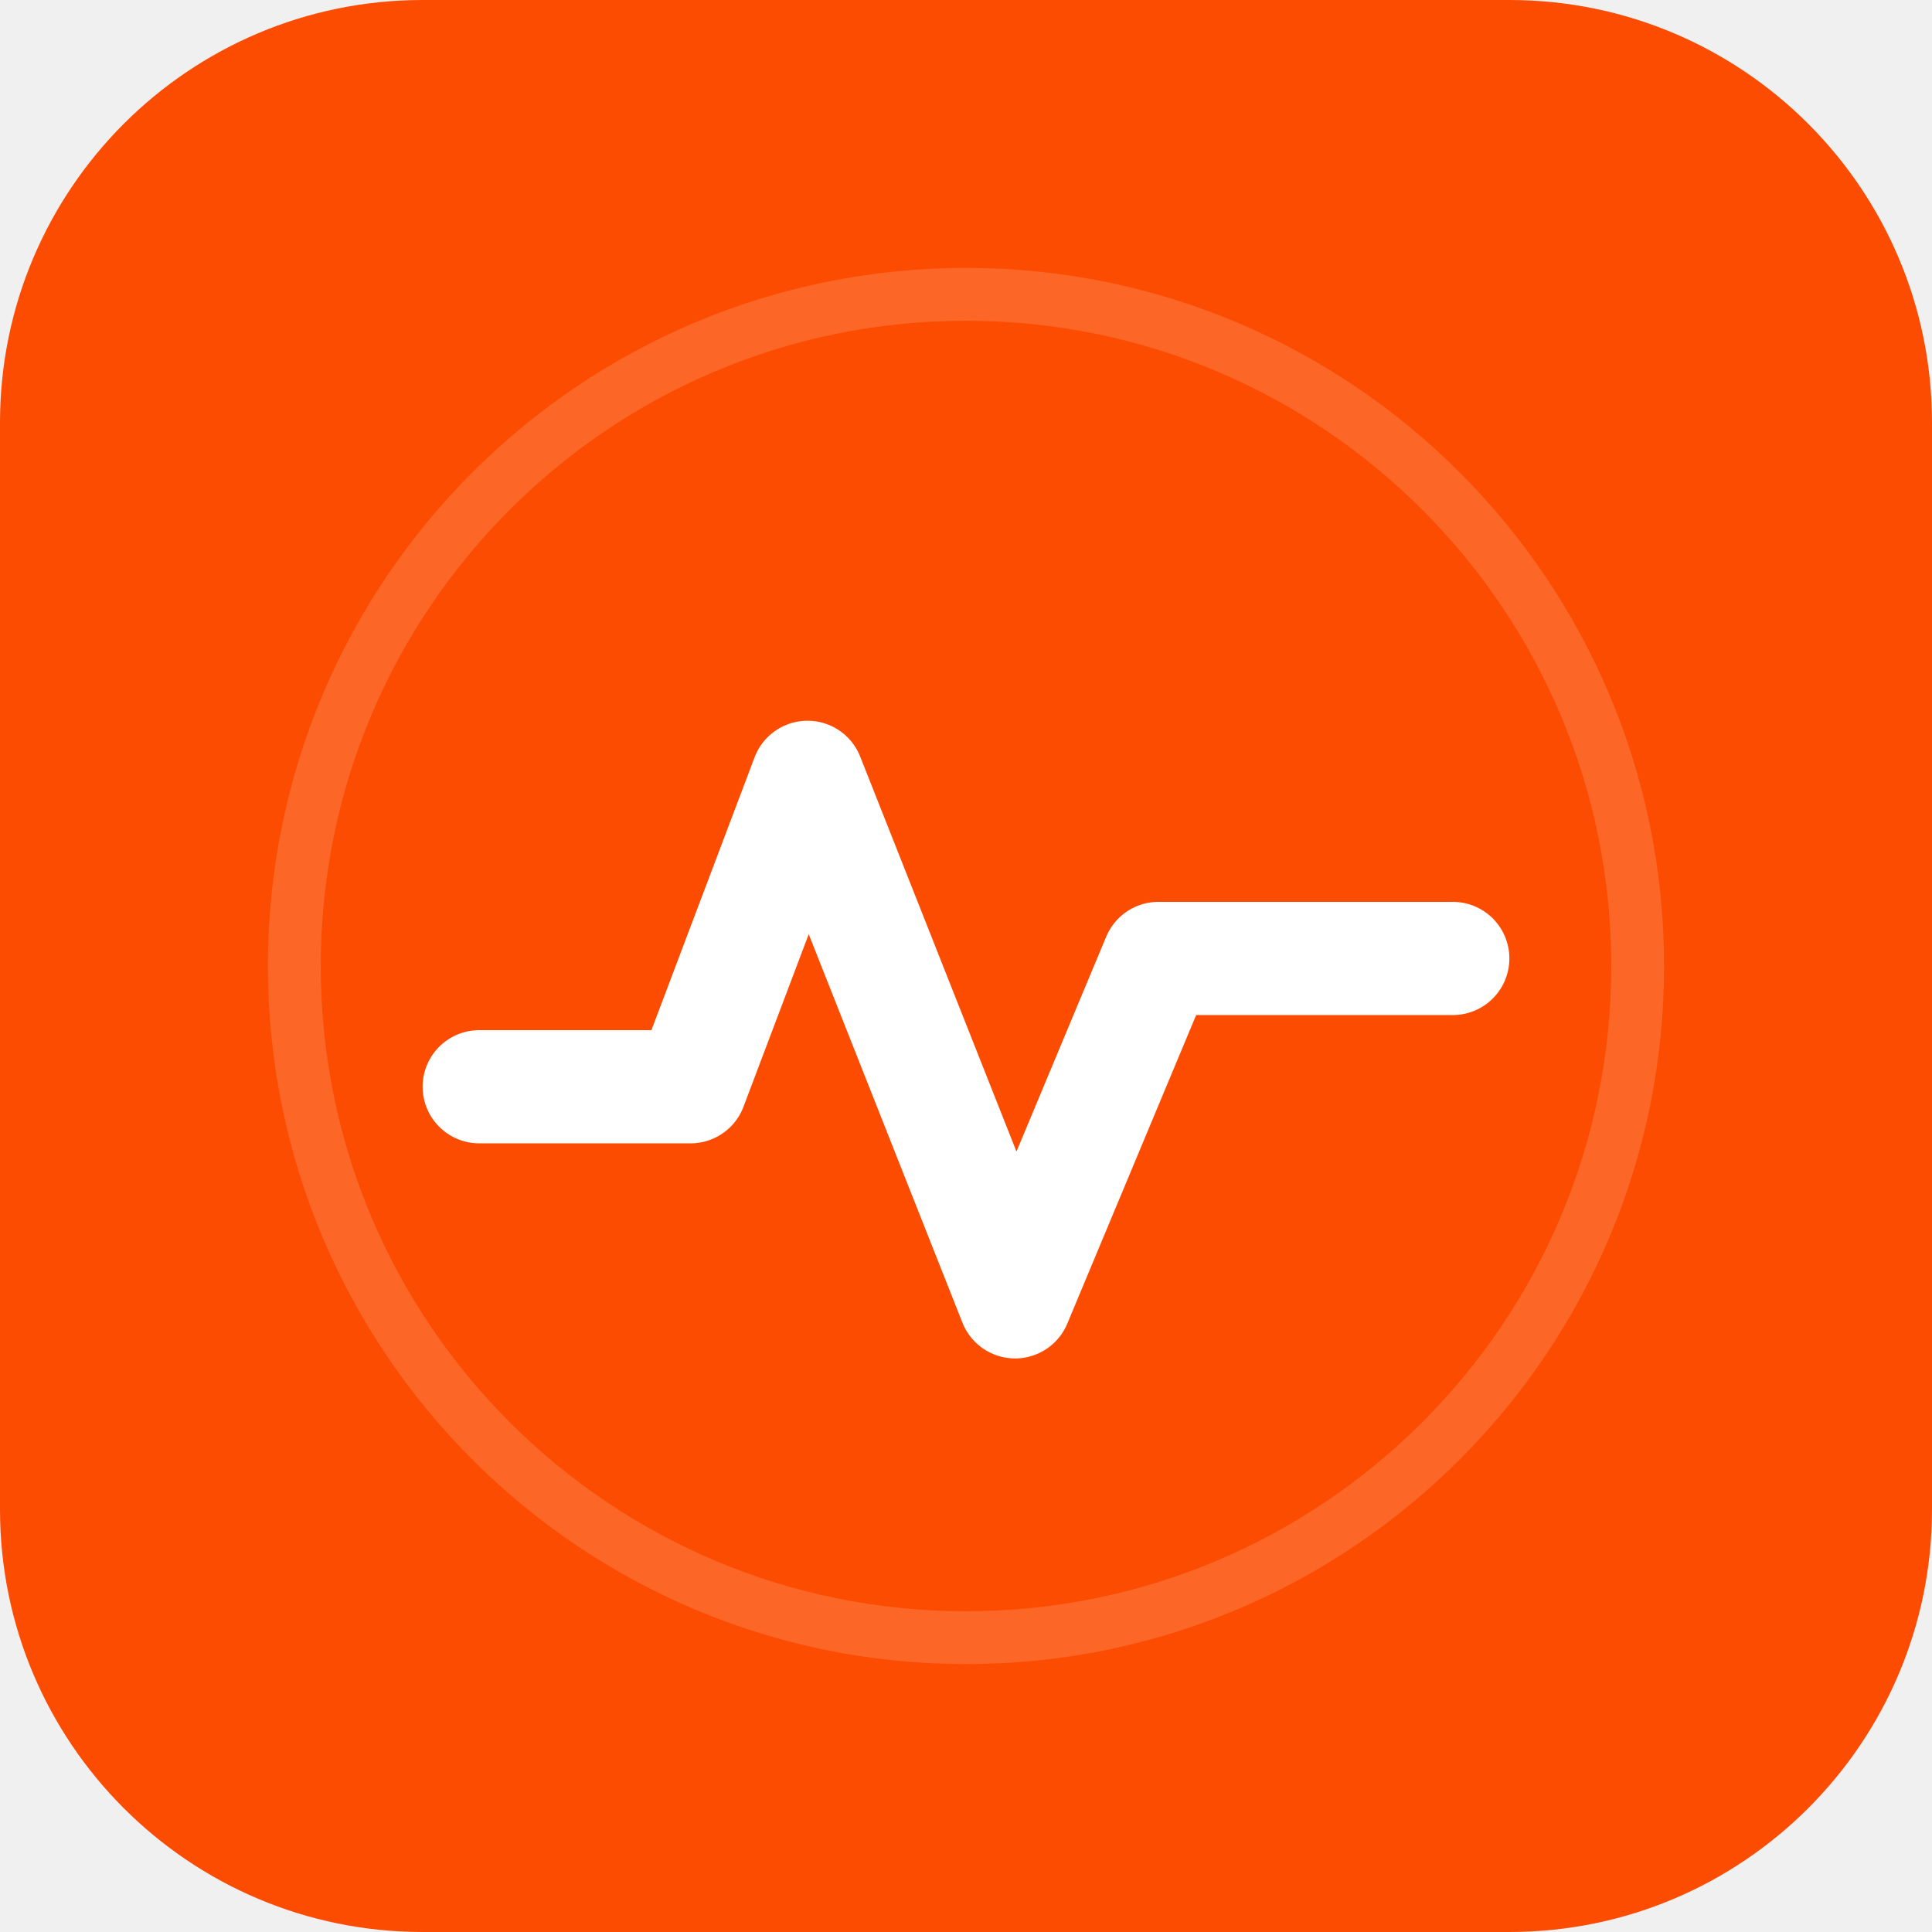
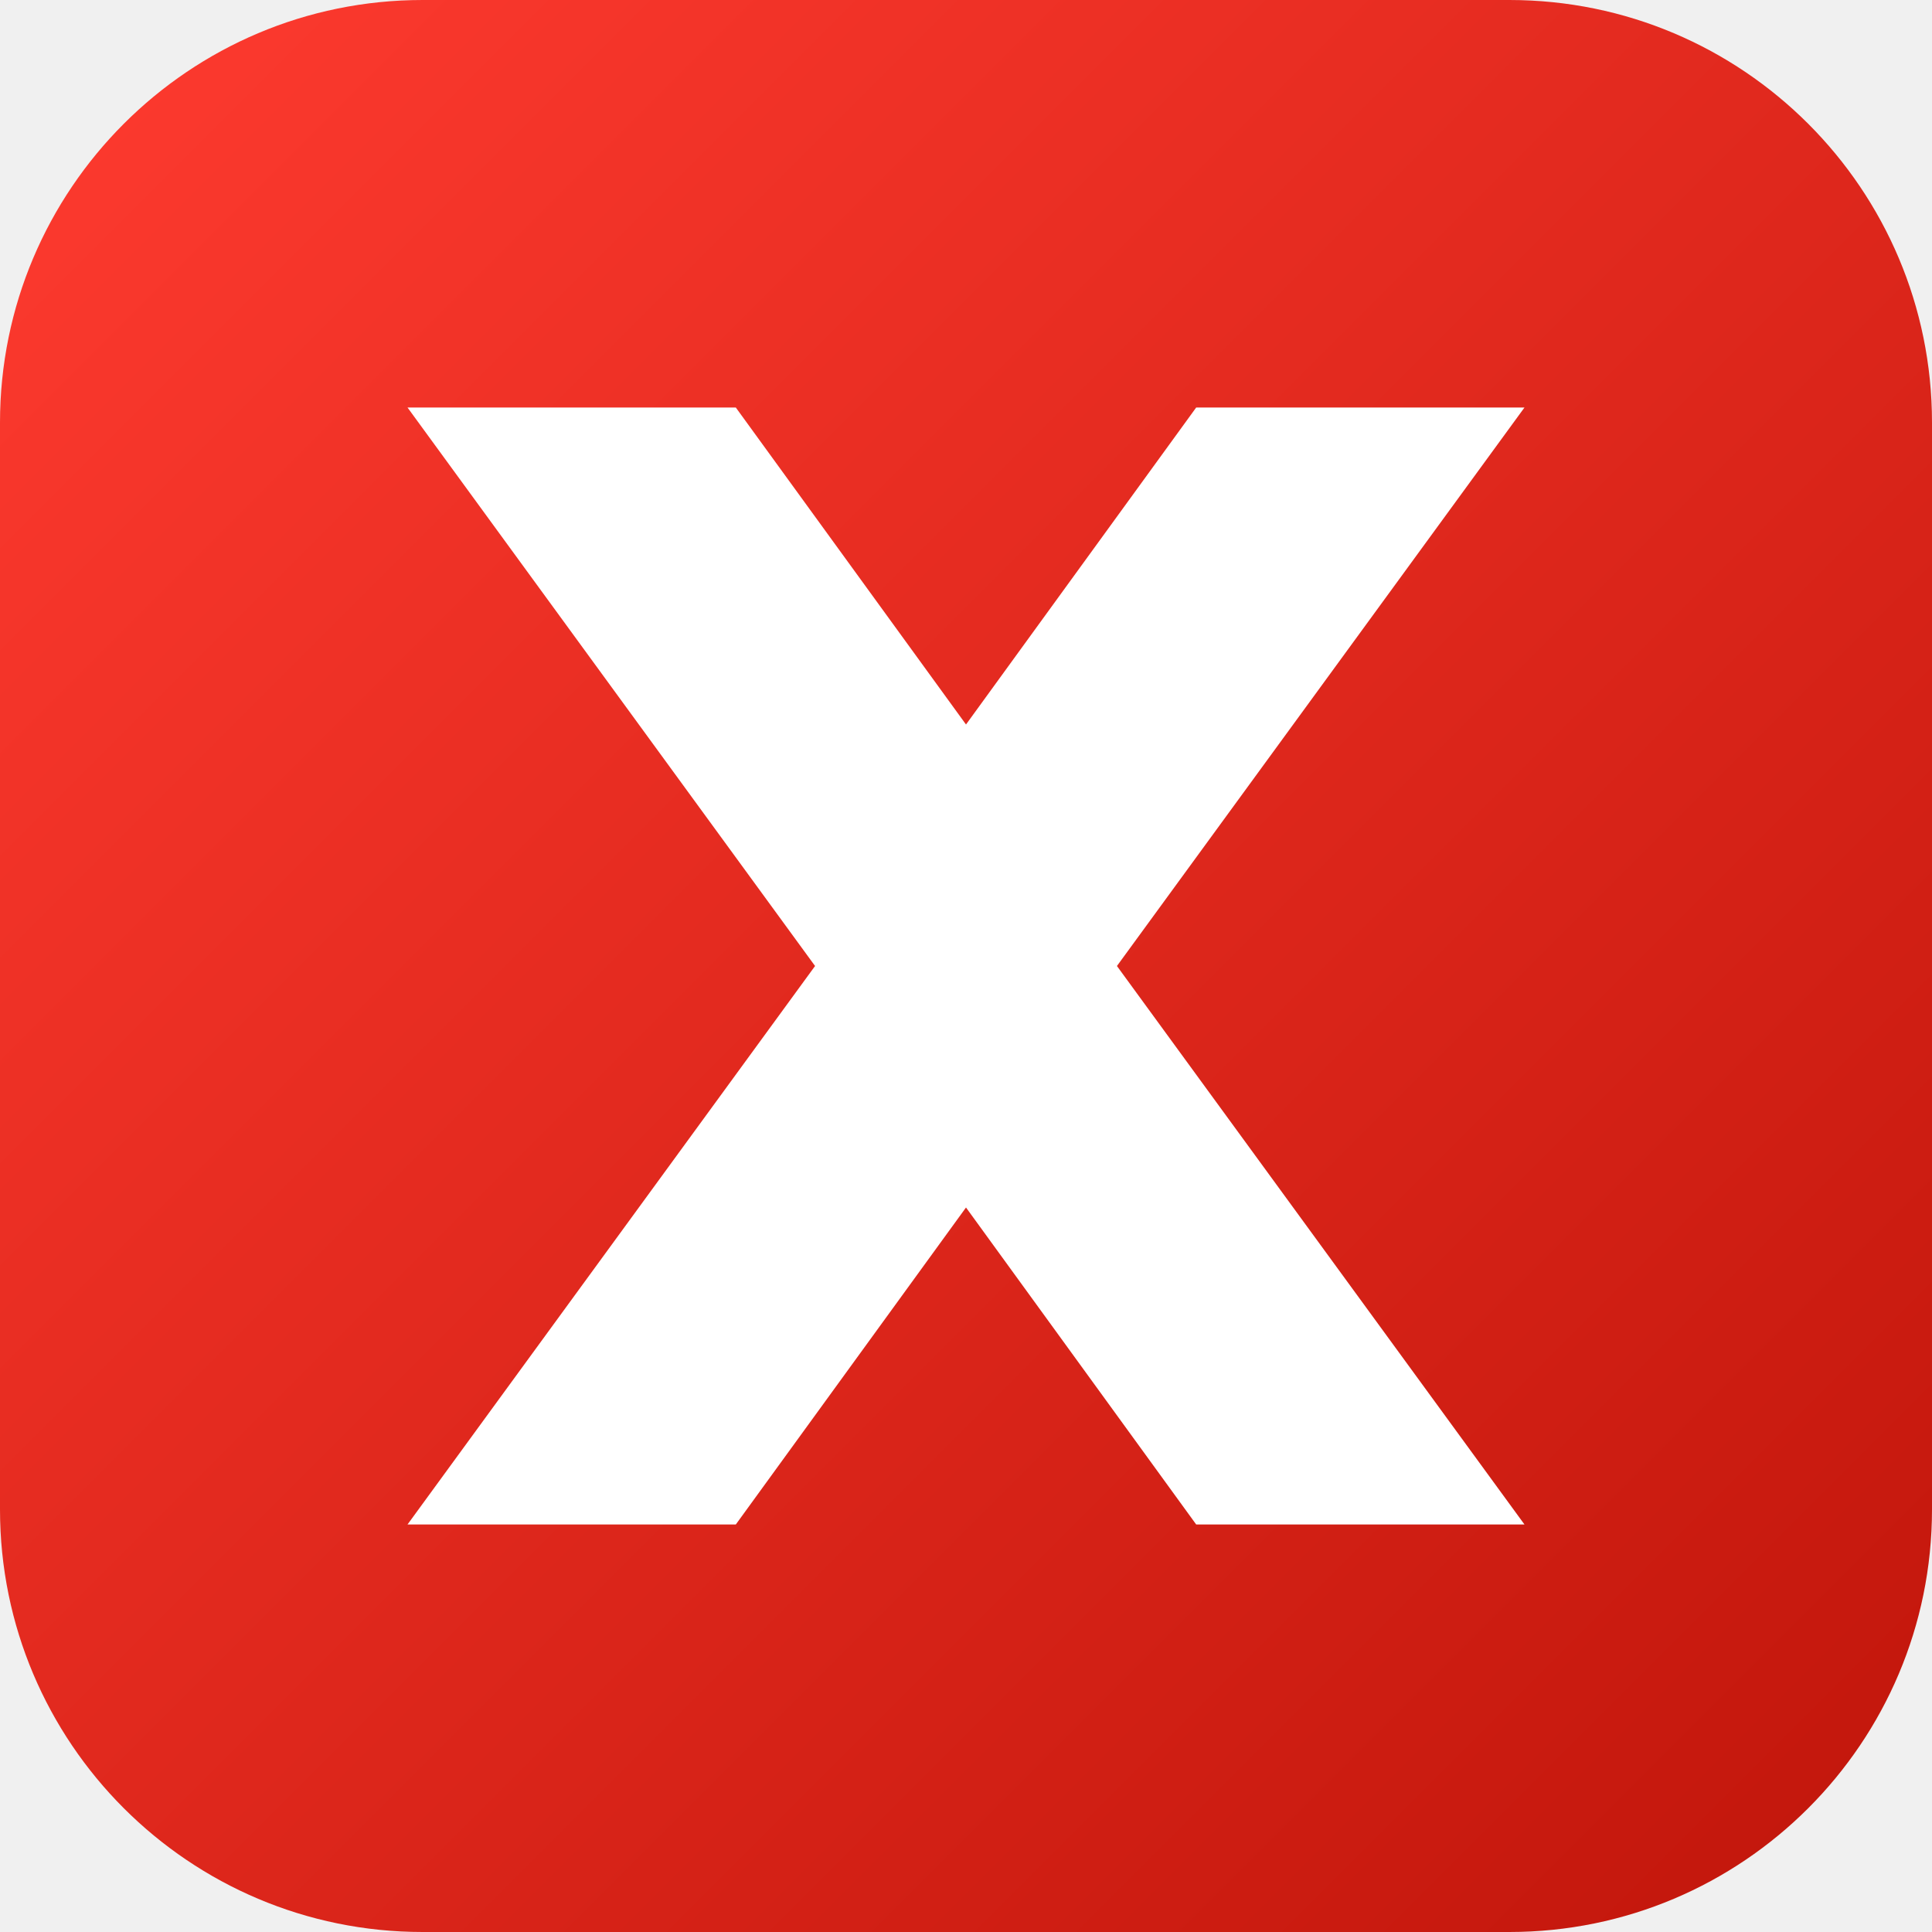
<svg xmlns="http://www.w3.org/2000/svg" viewBox="0 0 512 512">
-   <rect width="512" height="512" rx="112" fill="#FC4C02" />
-   <path d="M127 288h56l31-82 55 139 38-91h78" fill="none" stroke="#fff" stroke-width="30" stroke-linecap="round" stroke-linejoin="round" />
-   <circle cx="256" cy="256" r="178" fill="none" stroke="#fff" stroke-opacity=".15" stroke-width="14" />
+   <defs>
+     <linearGradient id="bg" x1="0%" y1="0%" x2="100%" y2="100%">
+       <stop offset="0%" stop-color="#FF3B30" />
+       <stop offset="100%" stop-color="#C0150A" />
+     </linearGradient>
+   </defs>
+   <rect width="512" height="512" rx="112" ry="112" fill="url(#bg)" />
+   <path d="M108,108 L195,108 L256,192 L317,108 L404,108 L296,256 L404,404 L317,404 L256,320 L195,404 L108,404 L216,256 Z" fill="white" />
</svg>
